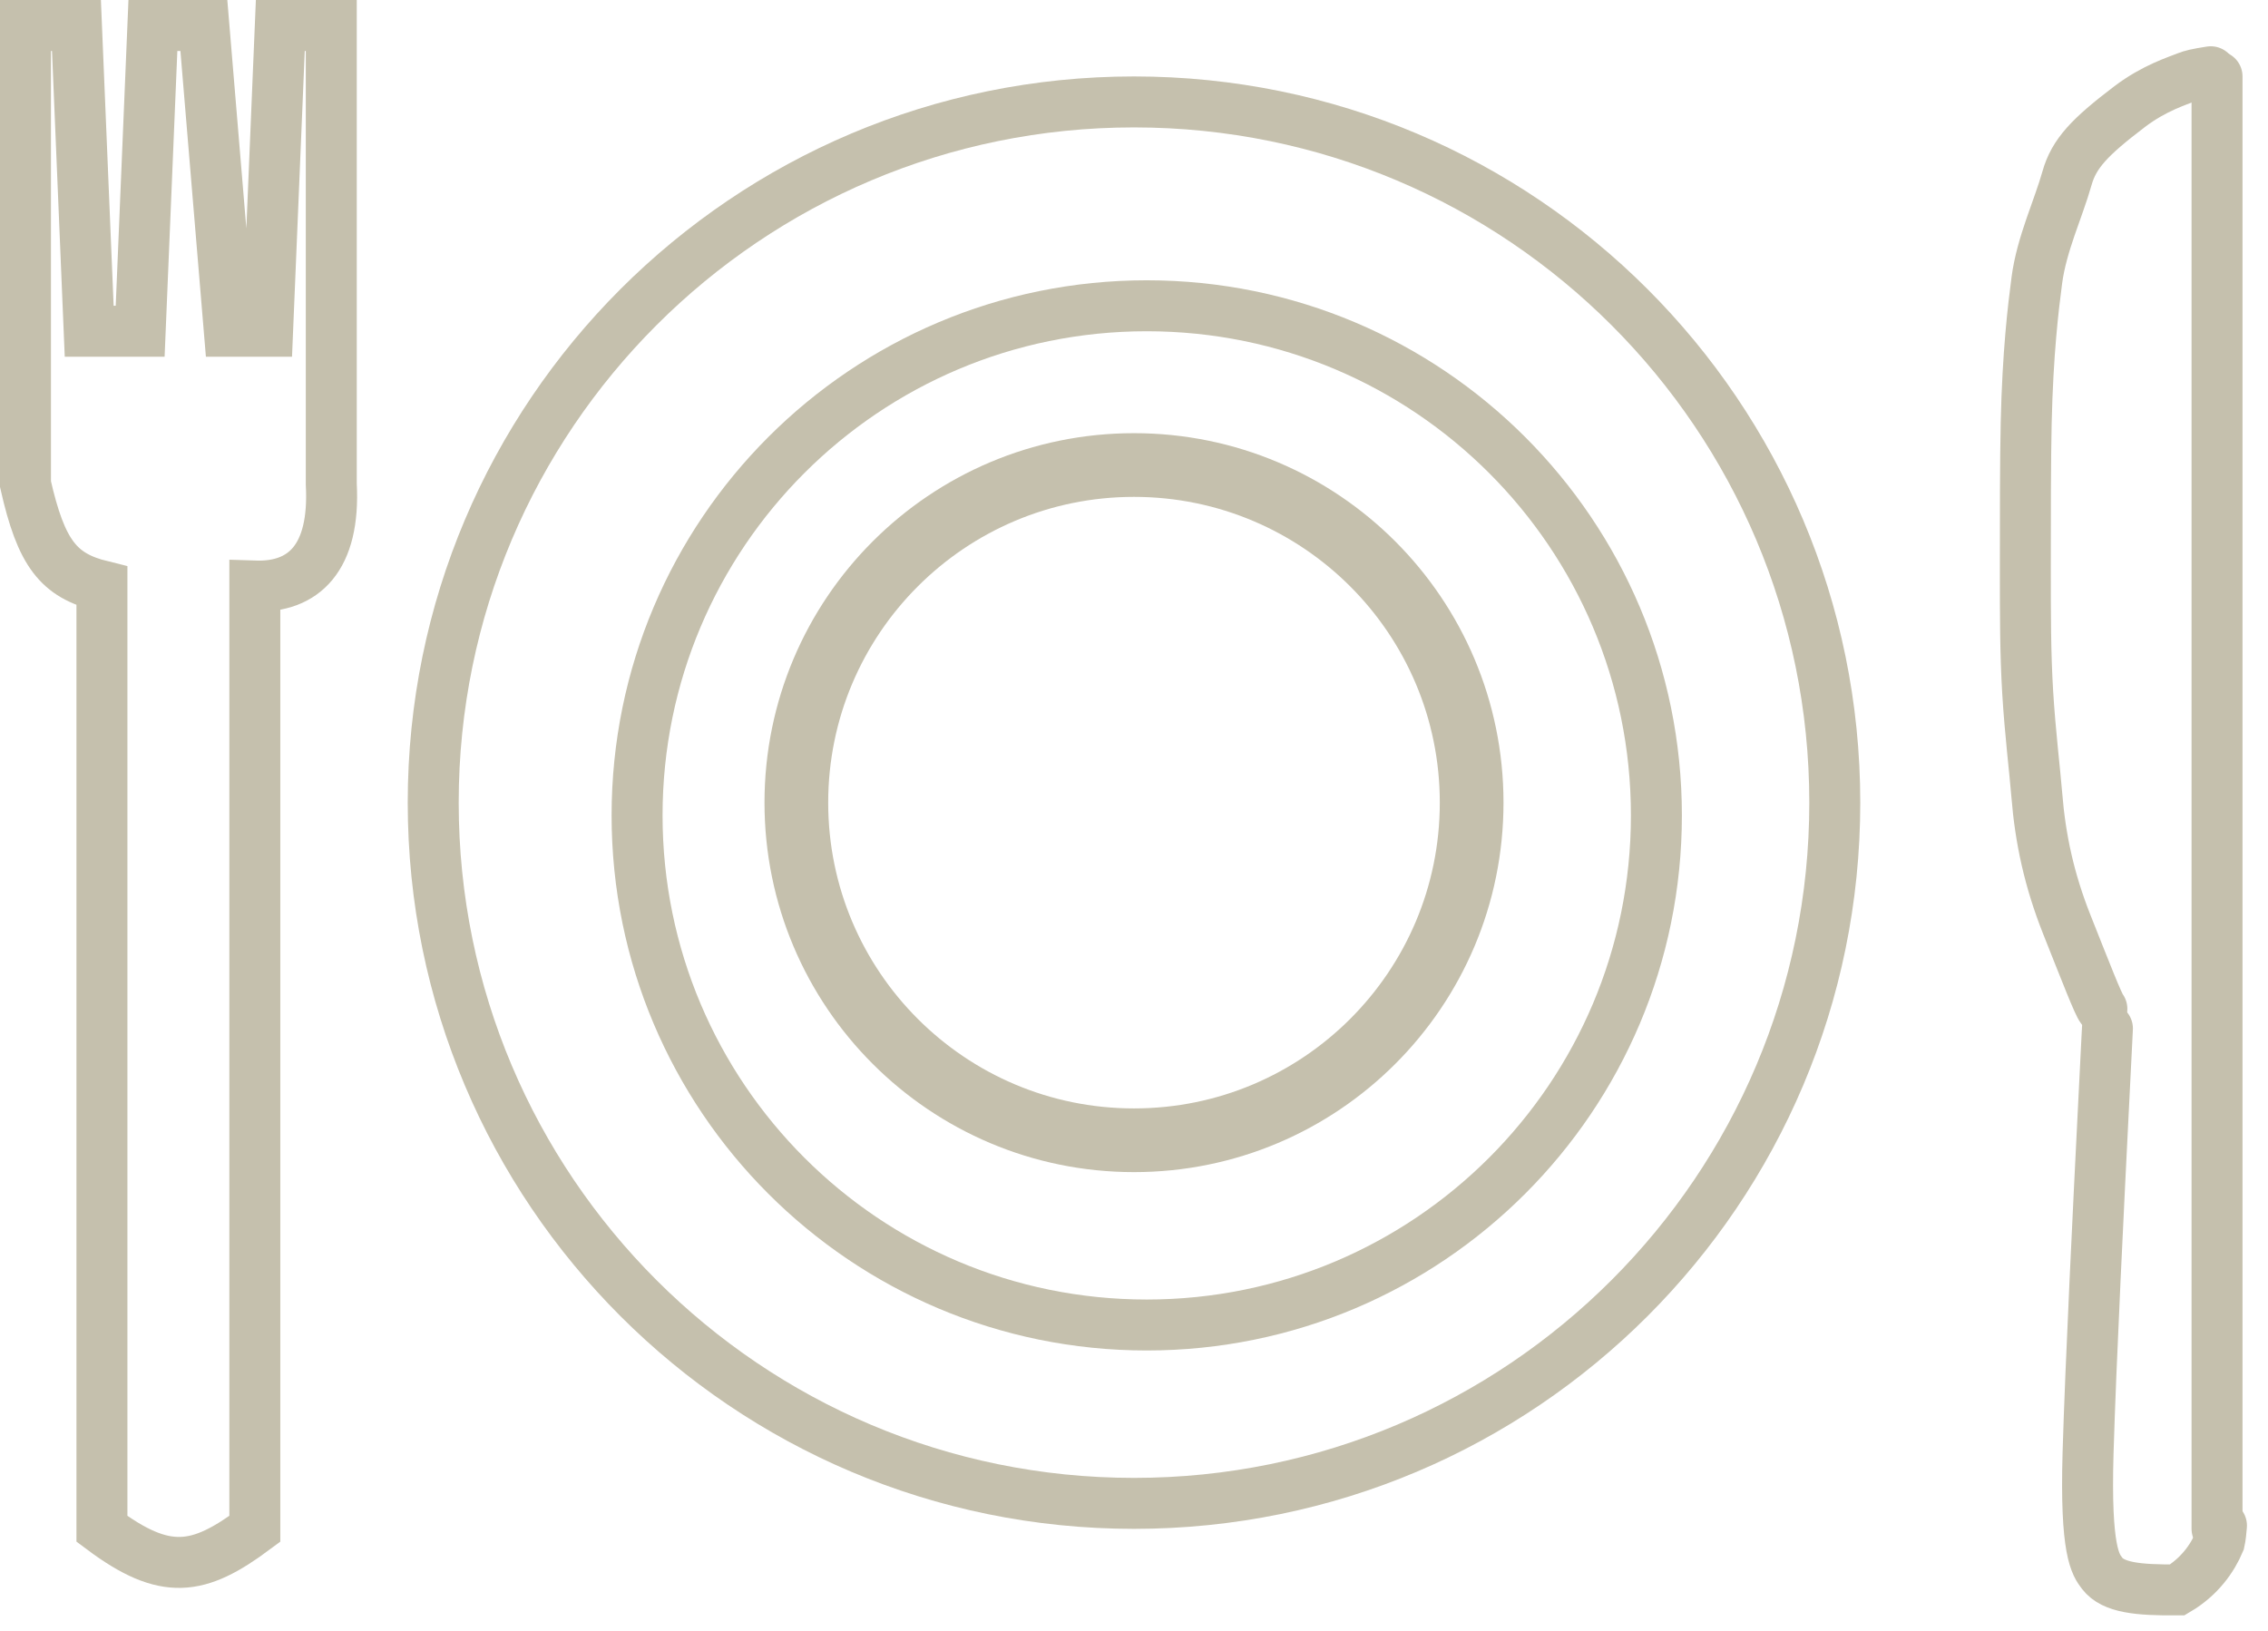
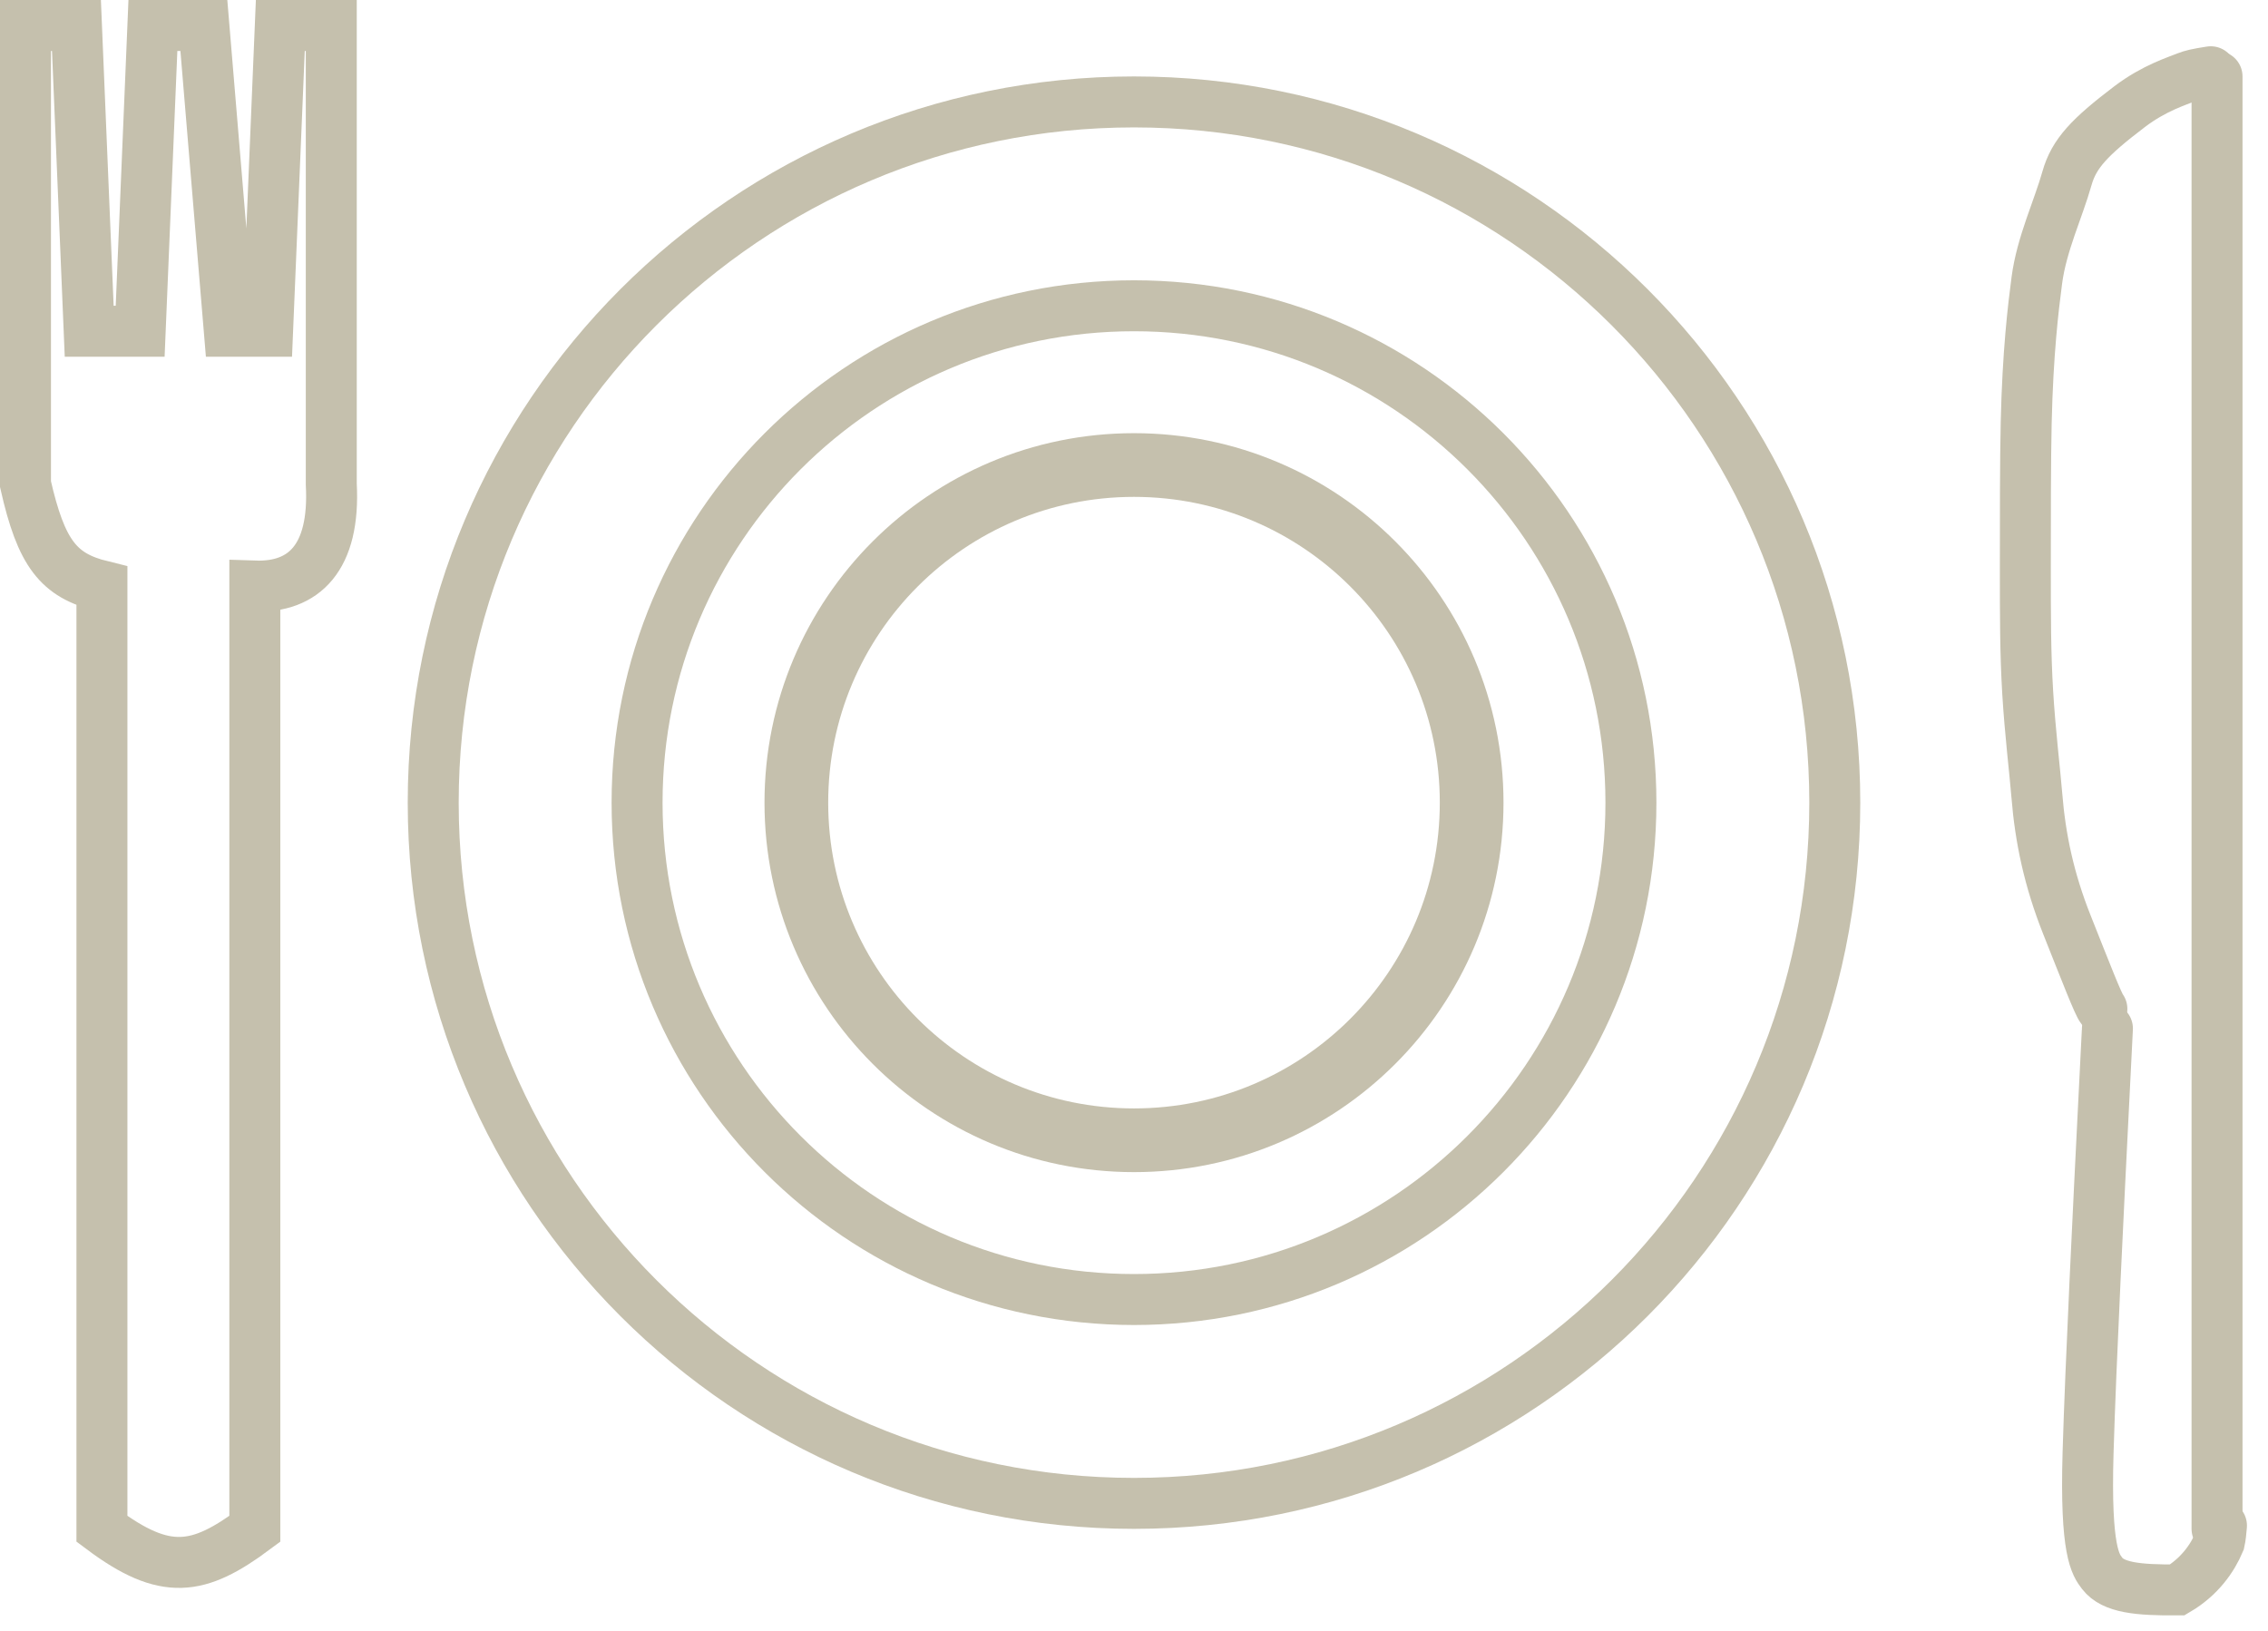
<svg xmlns="http://www.w3.org/2000/svg" width="89" height="64" viewBox="0 0 89 64" fill="none">
  <circle cx="44.5" cy="31.5" r="13.25" stroke="#C5C0AD" stroke-width="2.5" />
-   <circle cx="45" cy="32" r="20" stroke="#C5C0AD" stroke-width="2" />
+   <circle cx="44.5" cy="31.5" r="19.5" stroke="#C5C0AD" stroke-width="2" />
  <circle cx="44.5" cy="31.5" r="27.5" stroke="#C5C0AD" stroke-width="2" />
  <path d="M82.699 40.364C82.699 40.358 82.699 40.352 82.535 43.633C82.371 46.914 82.042 53.481 81.939 57.025C81.826 60.889 82.234 61.409 82.493 61.747C82.925 62.31 83.898 62.408 85.442 62.396C86.302 61.889 86.816 61.167 87.093 60.505C87.136 60.313 87.155 60.096 87.174 59.872" stroke="#C5C0AD" stroke-width="2" stroke-linecap="round" />
  <path d="M82.481 39.592C82.339 39.419 81.868 38.2 81.111 36.297C80.407 34.527 80.065 32.904 79.929 31.213C79.854 30.286 79.662 28.711 79.57 27.174C79.478 25.637 79.478 24.188 79.478 22.276C79.478 20.365 79.478 18.036 79.511 16.599C79.574 13.831 79.787 12.082 79.929 11C80.116 9.574 80.778 8.187 81.111 7C81.385 6.025 82 5.379 83.566 4.188C84.539 3.448 85.457 3.173 85.827 3.021C86.008 2.953 86.175 2.906 86.754 2.816" stroke="#C5C0AD" stroke-width="2" stroke-linecap="round" />
  <line x1="87" y1="3" x2="87" y2="60" stroke="#C5C0AD" stroke-width="2" stroke-linecap="round" />
  <path d="M10.5 13L11 1L13 1L13 19C13.157 21.916 11.907 23.064 10 23L10 60C7.786 61.649 6.49 61.861 4 60L4 23C2.301 22.582 1.619 21.732 1 19L1 1H3L3.5 13H5.5L6 1L8 1L9 13H10.5Z" stroke="#C5C0AD" stroke-width="2" />
</svg>
